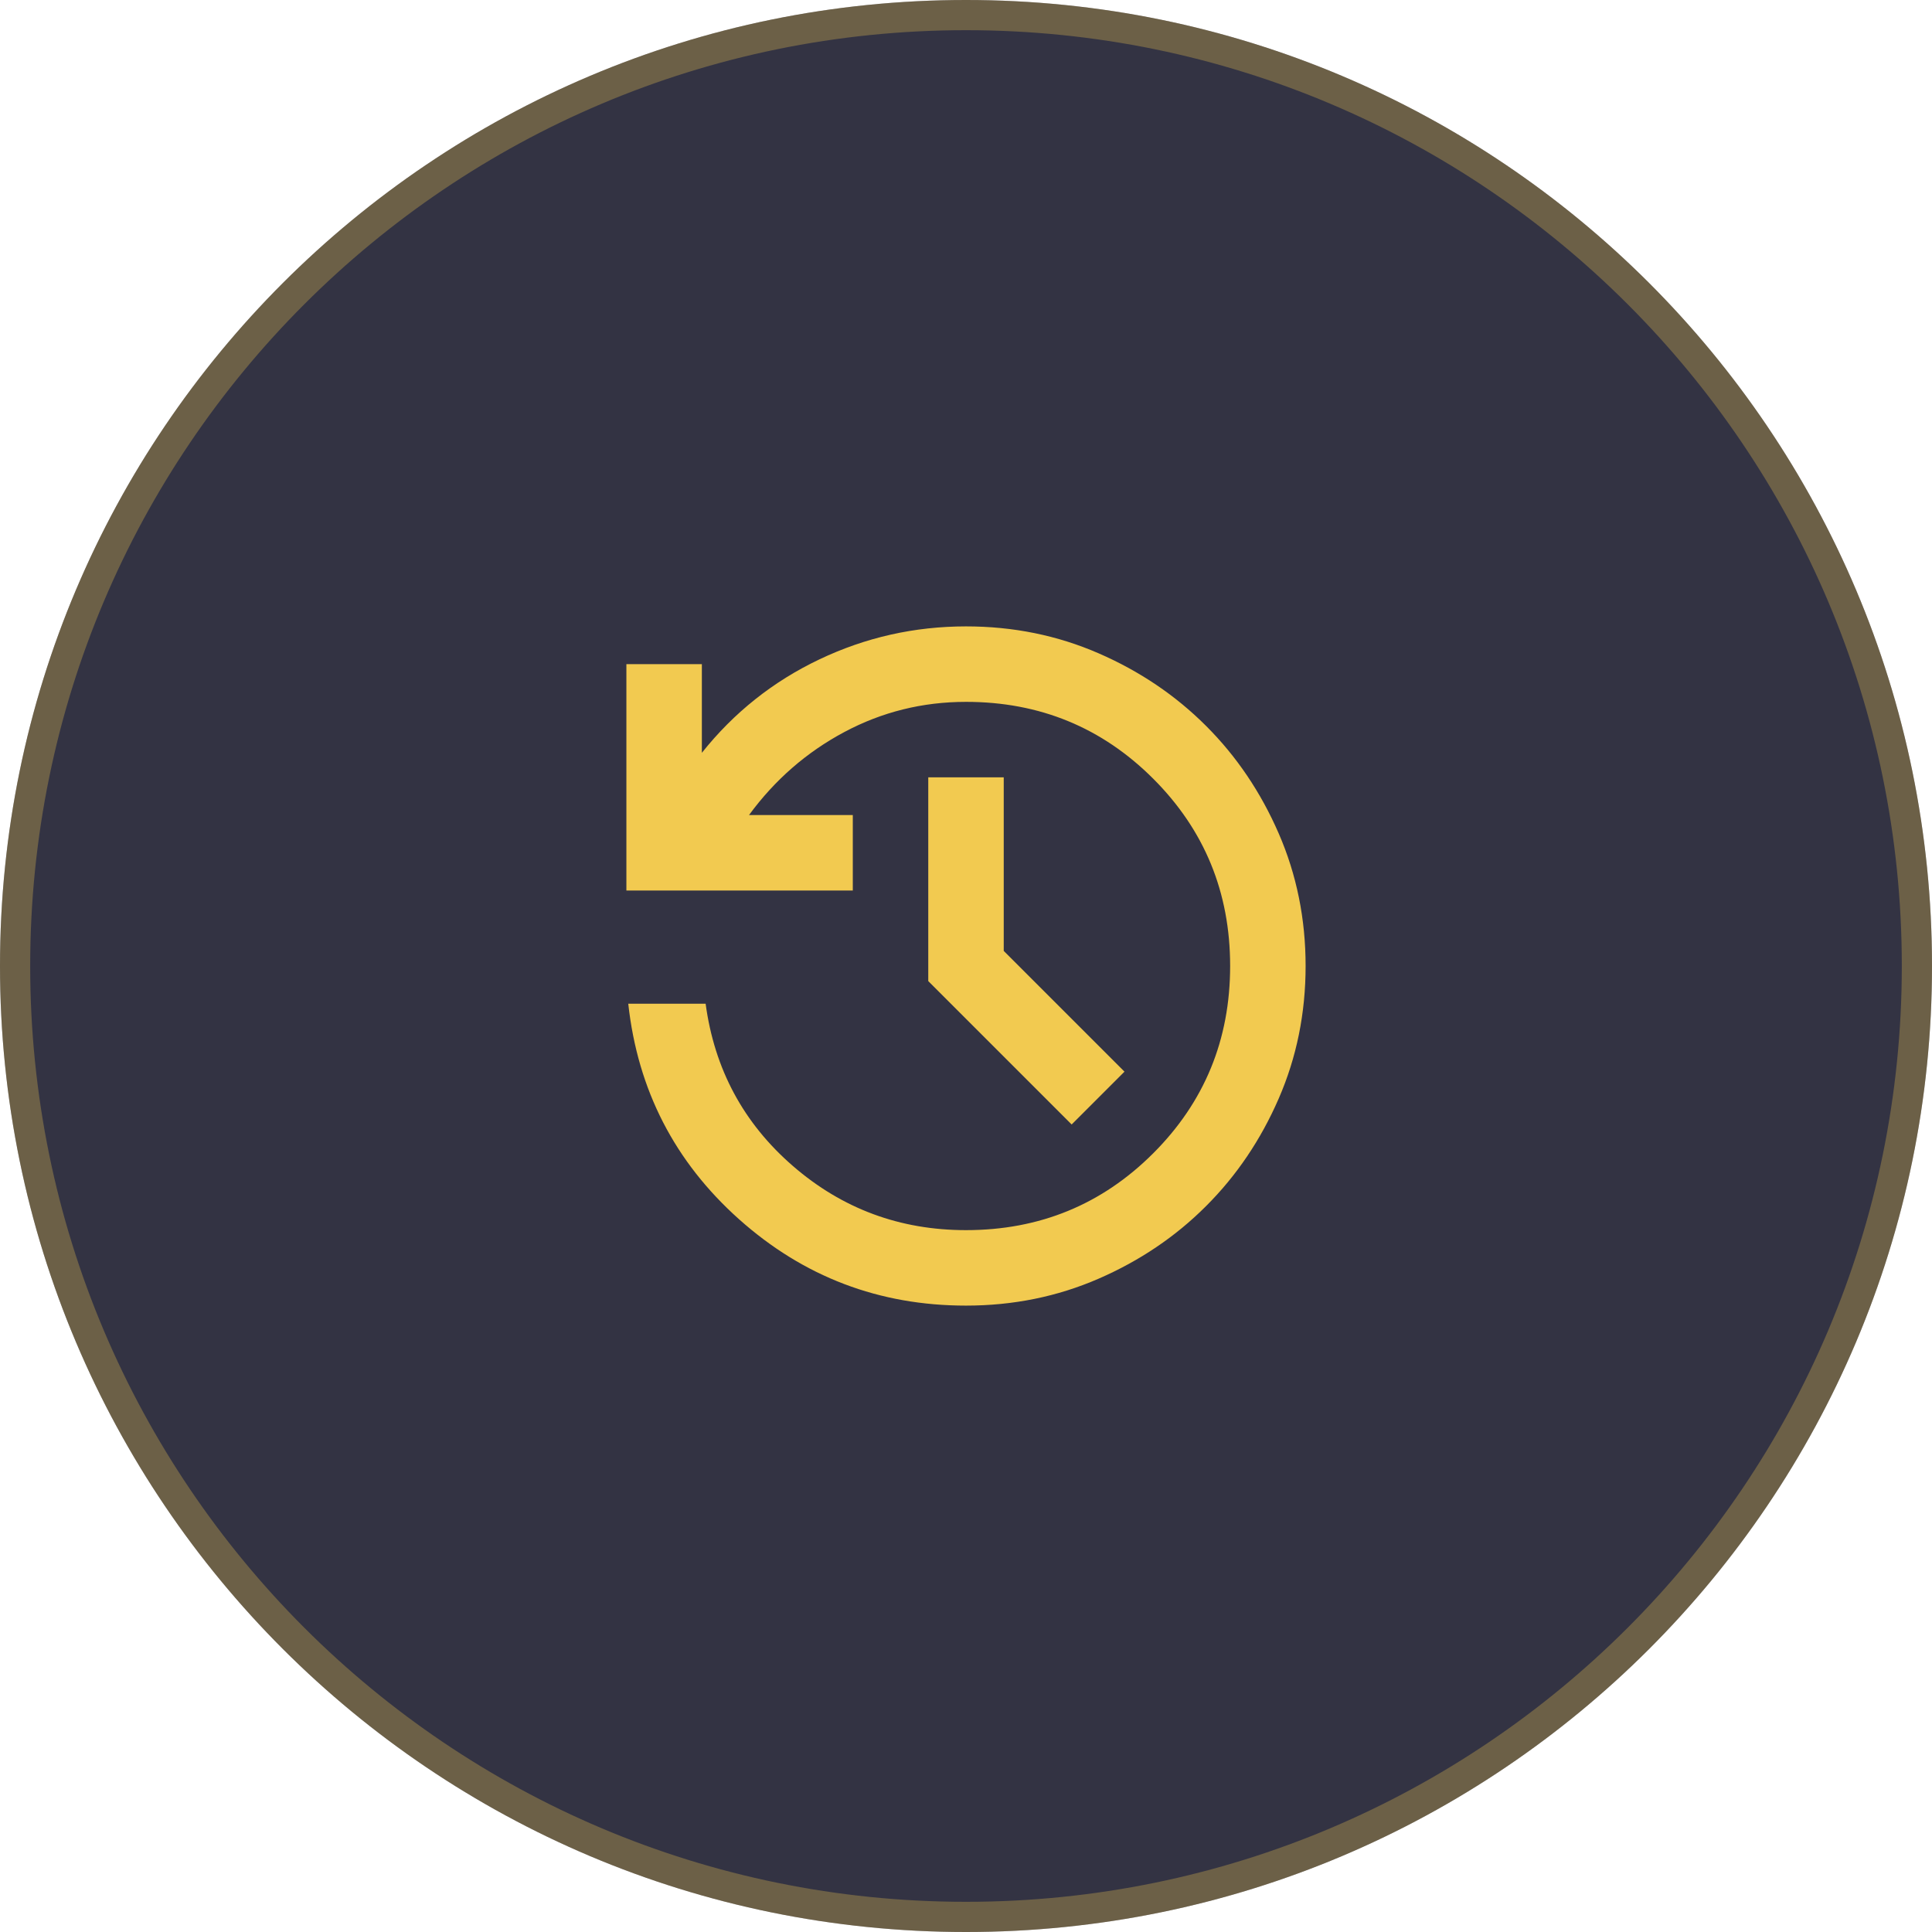
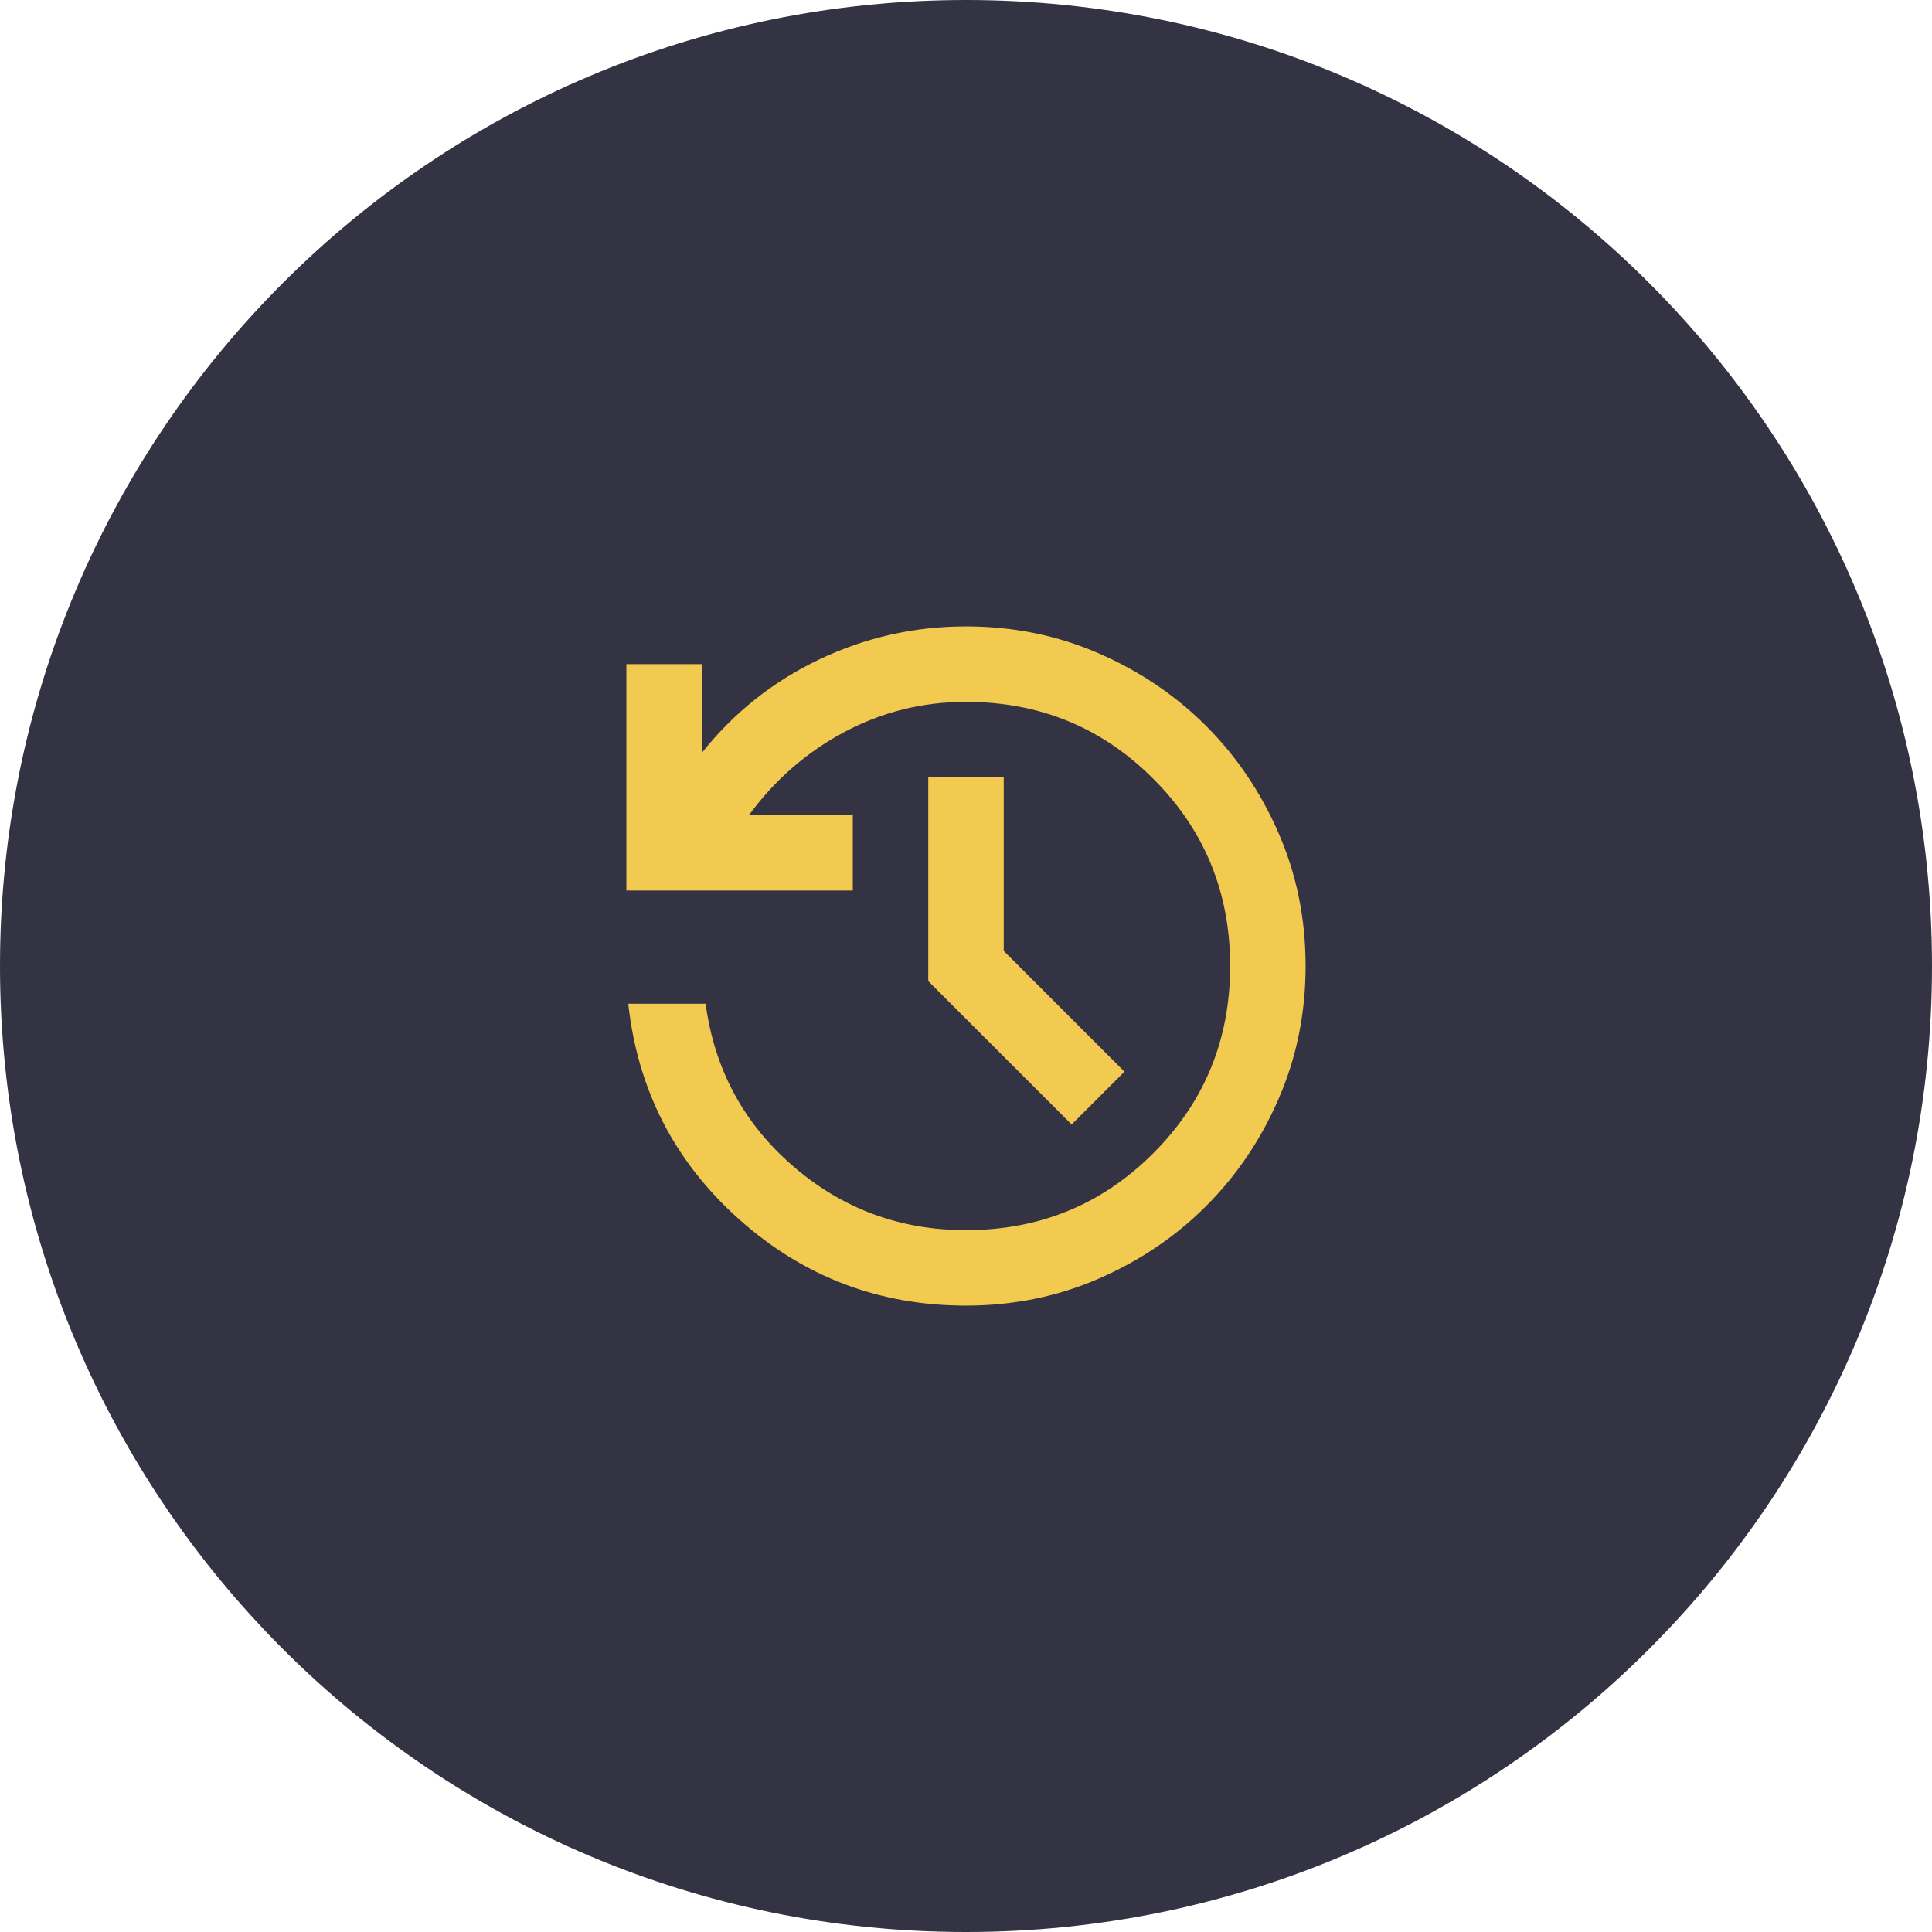
<svg xmlns="http://www.w3.org/2000/svg" width="64" height="64" viewBox="0 0 64 64" fill="none">
  <rect width="64" height="64" rx="32" fill="#333343" />
-   <rect x="0.5" y="0.5" width="63" height="63" rx="31.5" stroke="#F2CA50" stroke-opacity="0.3" />
  <path d="M32 43.25C29.125 43.25 26.62 42.297 24.484 40.391C22.349 38.484 21.125 36.104 20.812 33.25H23.375C23.667 35.417 24.63 37.208 26.266 38.625C27.901 40.042 29.812 40.75 32 40.75C34.438 40.75 36.505 39.901 38.203 38.203C39.901 36.505 40.75 34.438 40.75 32C40.75 29.562 39.901 27.495 38.203 25.797C36.505 24.099 34.438 23.25 32 23.25C30.562 23.25 29.219 23.583 27.969 24.25C26.719 24.917 25.667 25.833 24.812 27H28.25V29.5H20.75V22H23.25V24.938C24.312 23.604 25.609 22.573 27.141 21.844C28.672 21.115 30.292 20.75 32 20.75C33.562 20.75 35.026 21.047 36.391 21.641C37.755 22.234 38.943 23.037 39.953 24.047C40.964 25.057 41.766 26.245 42.359 27.609C42.953 28.974 43.25 30.438 43.25 32C43.25 33.562 42.953 35.026 42.359 36.391C41.766 37.755 40.964 38.943 39.953 39.953C38.943 40.964 37.755 41.766 36.391 42.359C35.026 42.953 33.562 43.25 32 43.25ZM35.5 37.25L30.75 32.5V25.75H33.25V31.5L37.25 35.5L35.5 37.25Z" fill="#F2CA50" />
</svg>
